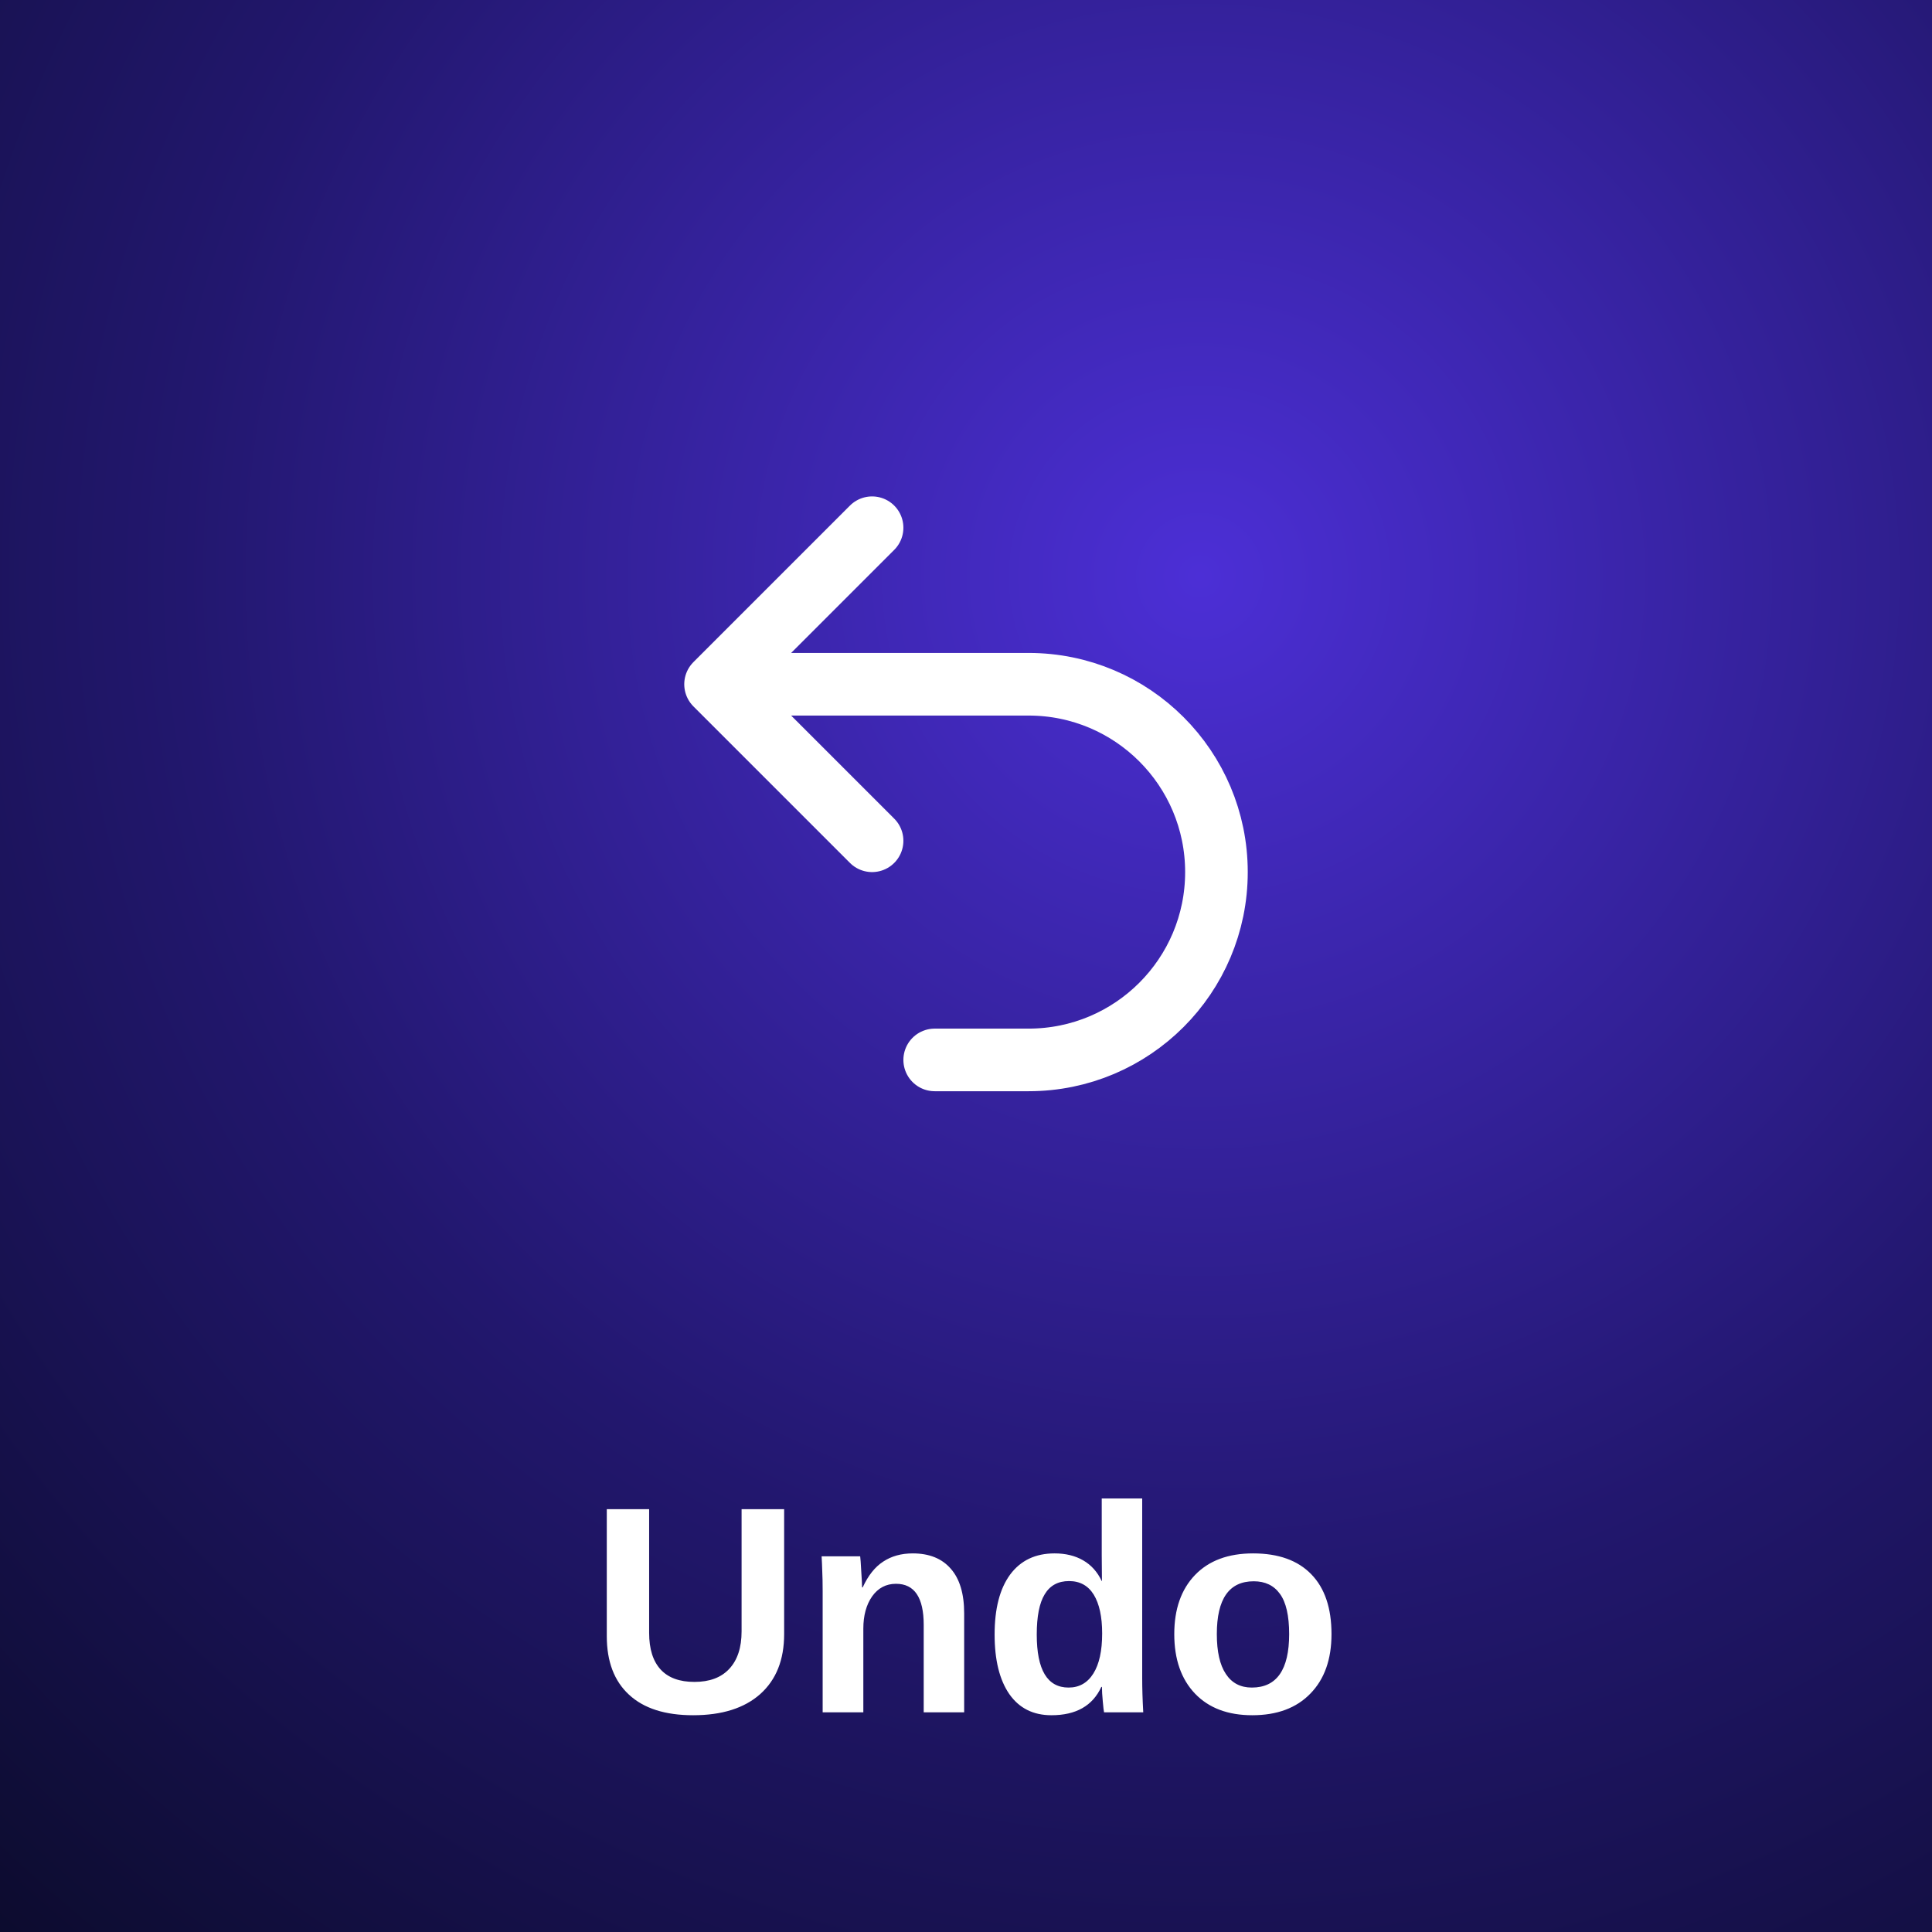
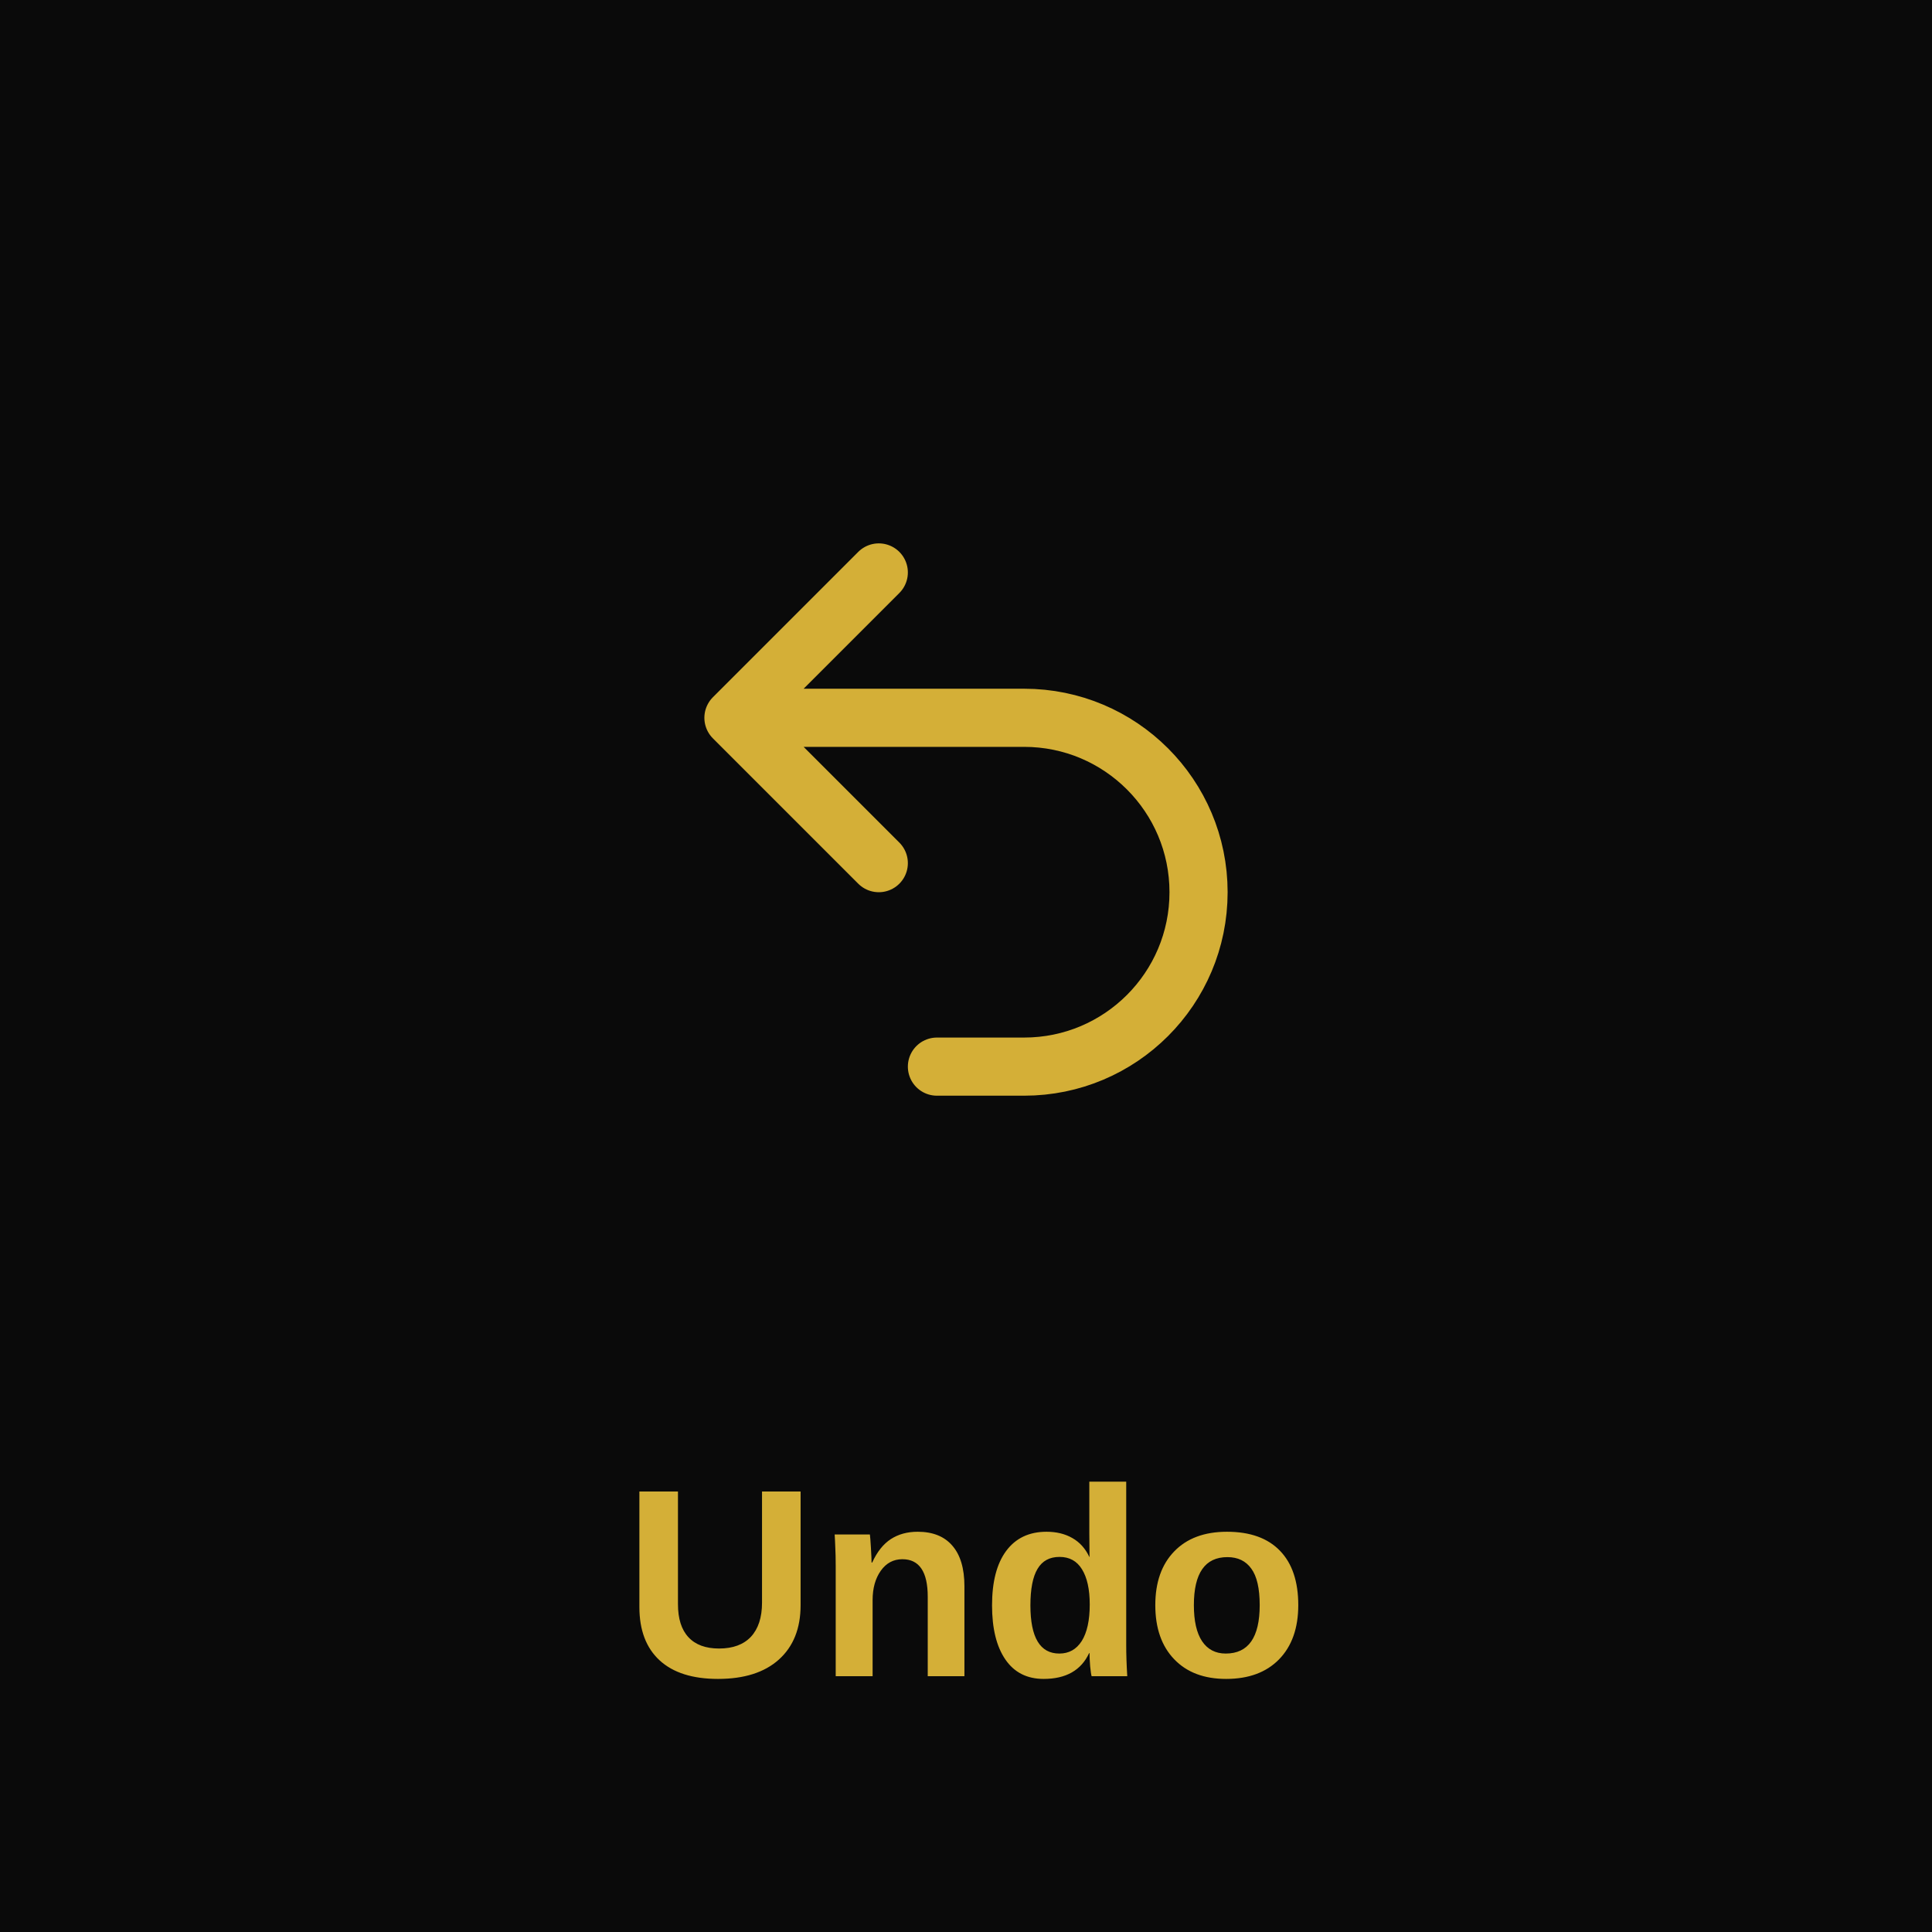
<svg xmlns="http://www.w3.org/2000/svg" width="144" height="144" viewBox="0 0 144 144">
-   <defs>
-     <radialGradient id="bg" cx="0.62" cy="0.3" r="0.95">
-       <stop offset="0" stop-color="#4c2fd6" />
-       <stop offset="0.55" stop-color="#22176e" />
-       <stop offset="1" stop-color="#0b0b2b" />
-     </radialGradient>
-   </defs>
-   <rect width="144" height="144" fill="url(#bg)" />
-   <g transform="translate(44 30) scale(2.333333)" fill="none" stroke="#ffffff" stroke-width="2" stroke-linecap="round" stroke-linejoin="round" opacity="1">
+   <rect width="144" height="144" fill="#0a0a0a" />
+   <g transform="translate(46 34) scale(2.166667)" fill="none" stroke="#d4af37" stroke-width="2" stroke-linecap="round" stroke-linejoin="round" opacity="1">
    <path d="M9 14L4 9l5-5M4 9h10a6 6 0 0 1 0 12h-3" />
  </g>
-   <text x="72" y="120" font-family="'Segoe UI', 'Helvetica Neue', Arial, sans-serif" font-size="22" font-weight="700" fill="#ffffff" text-anchor="middle" dominant-baseline="central">Undo</text>
+   <text x="72" y="118" font-family="'Segoe UI', 'Helvetica Neue', Arial, sans-serif" font-size="20" font-weight="600" fill="#d4af37" text-anchor="middle" dominant-baseline="central">Undo</text>
</svg>
